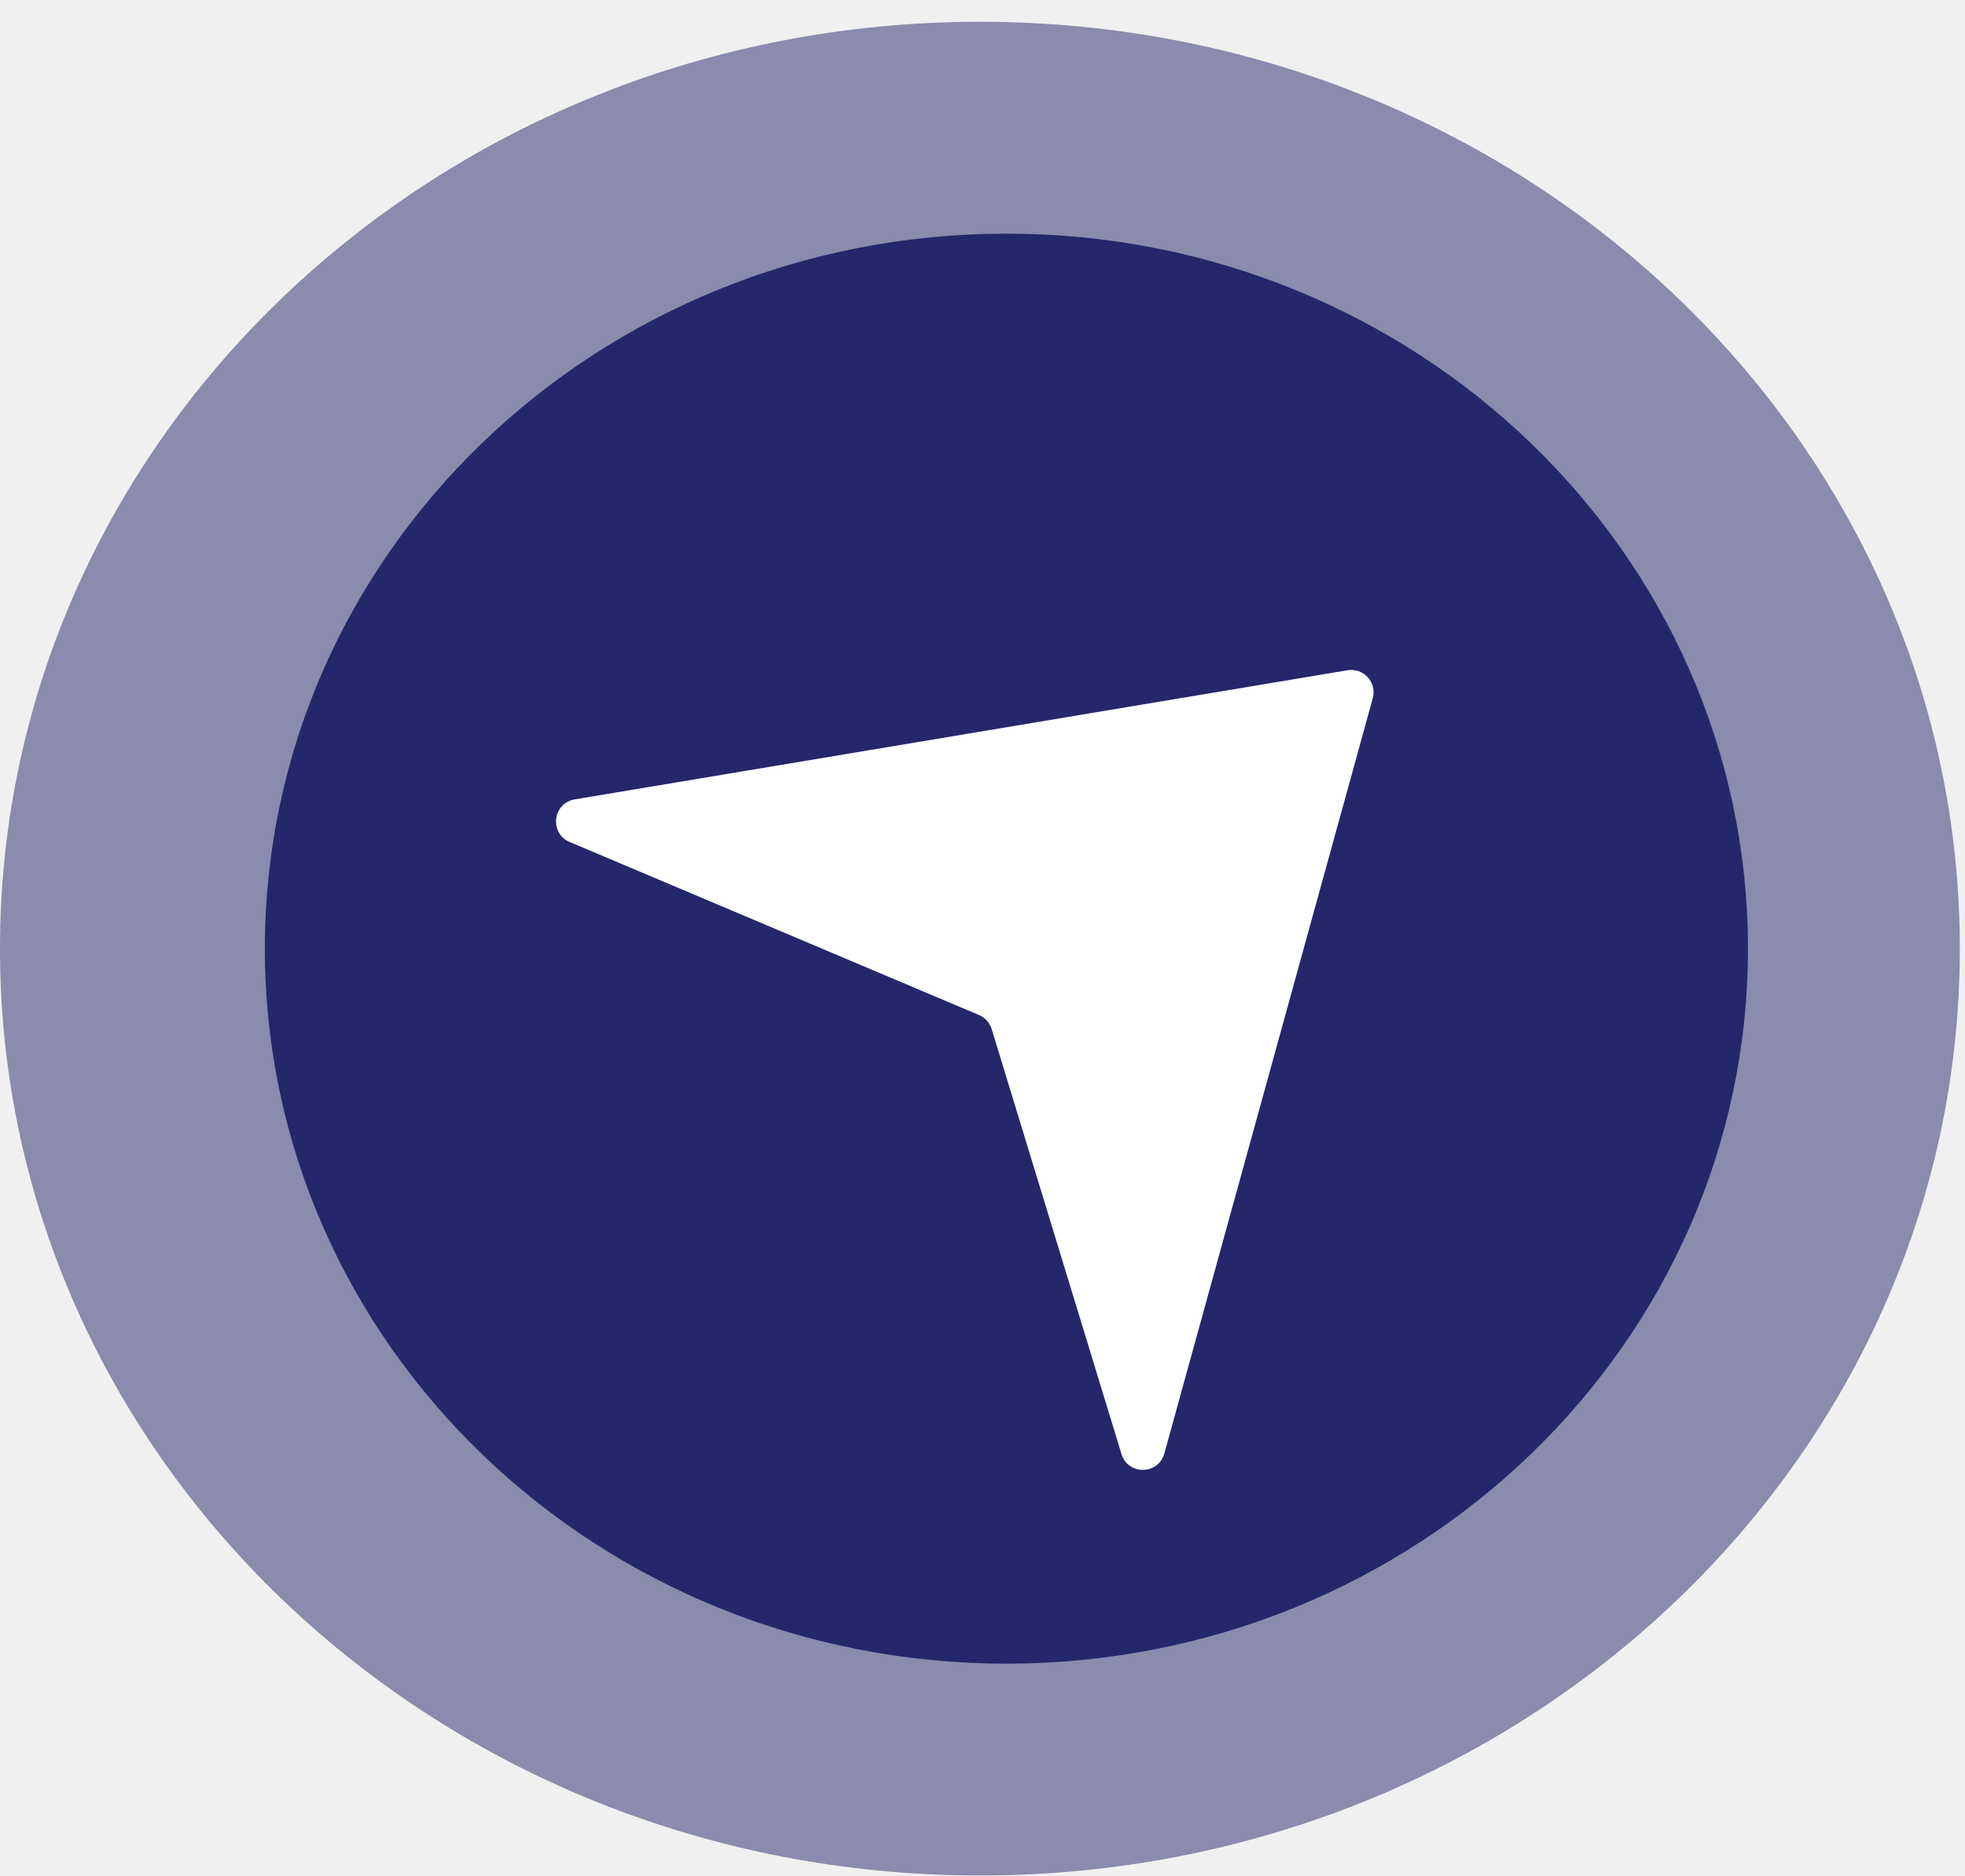
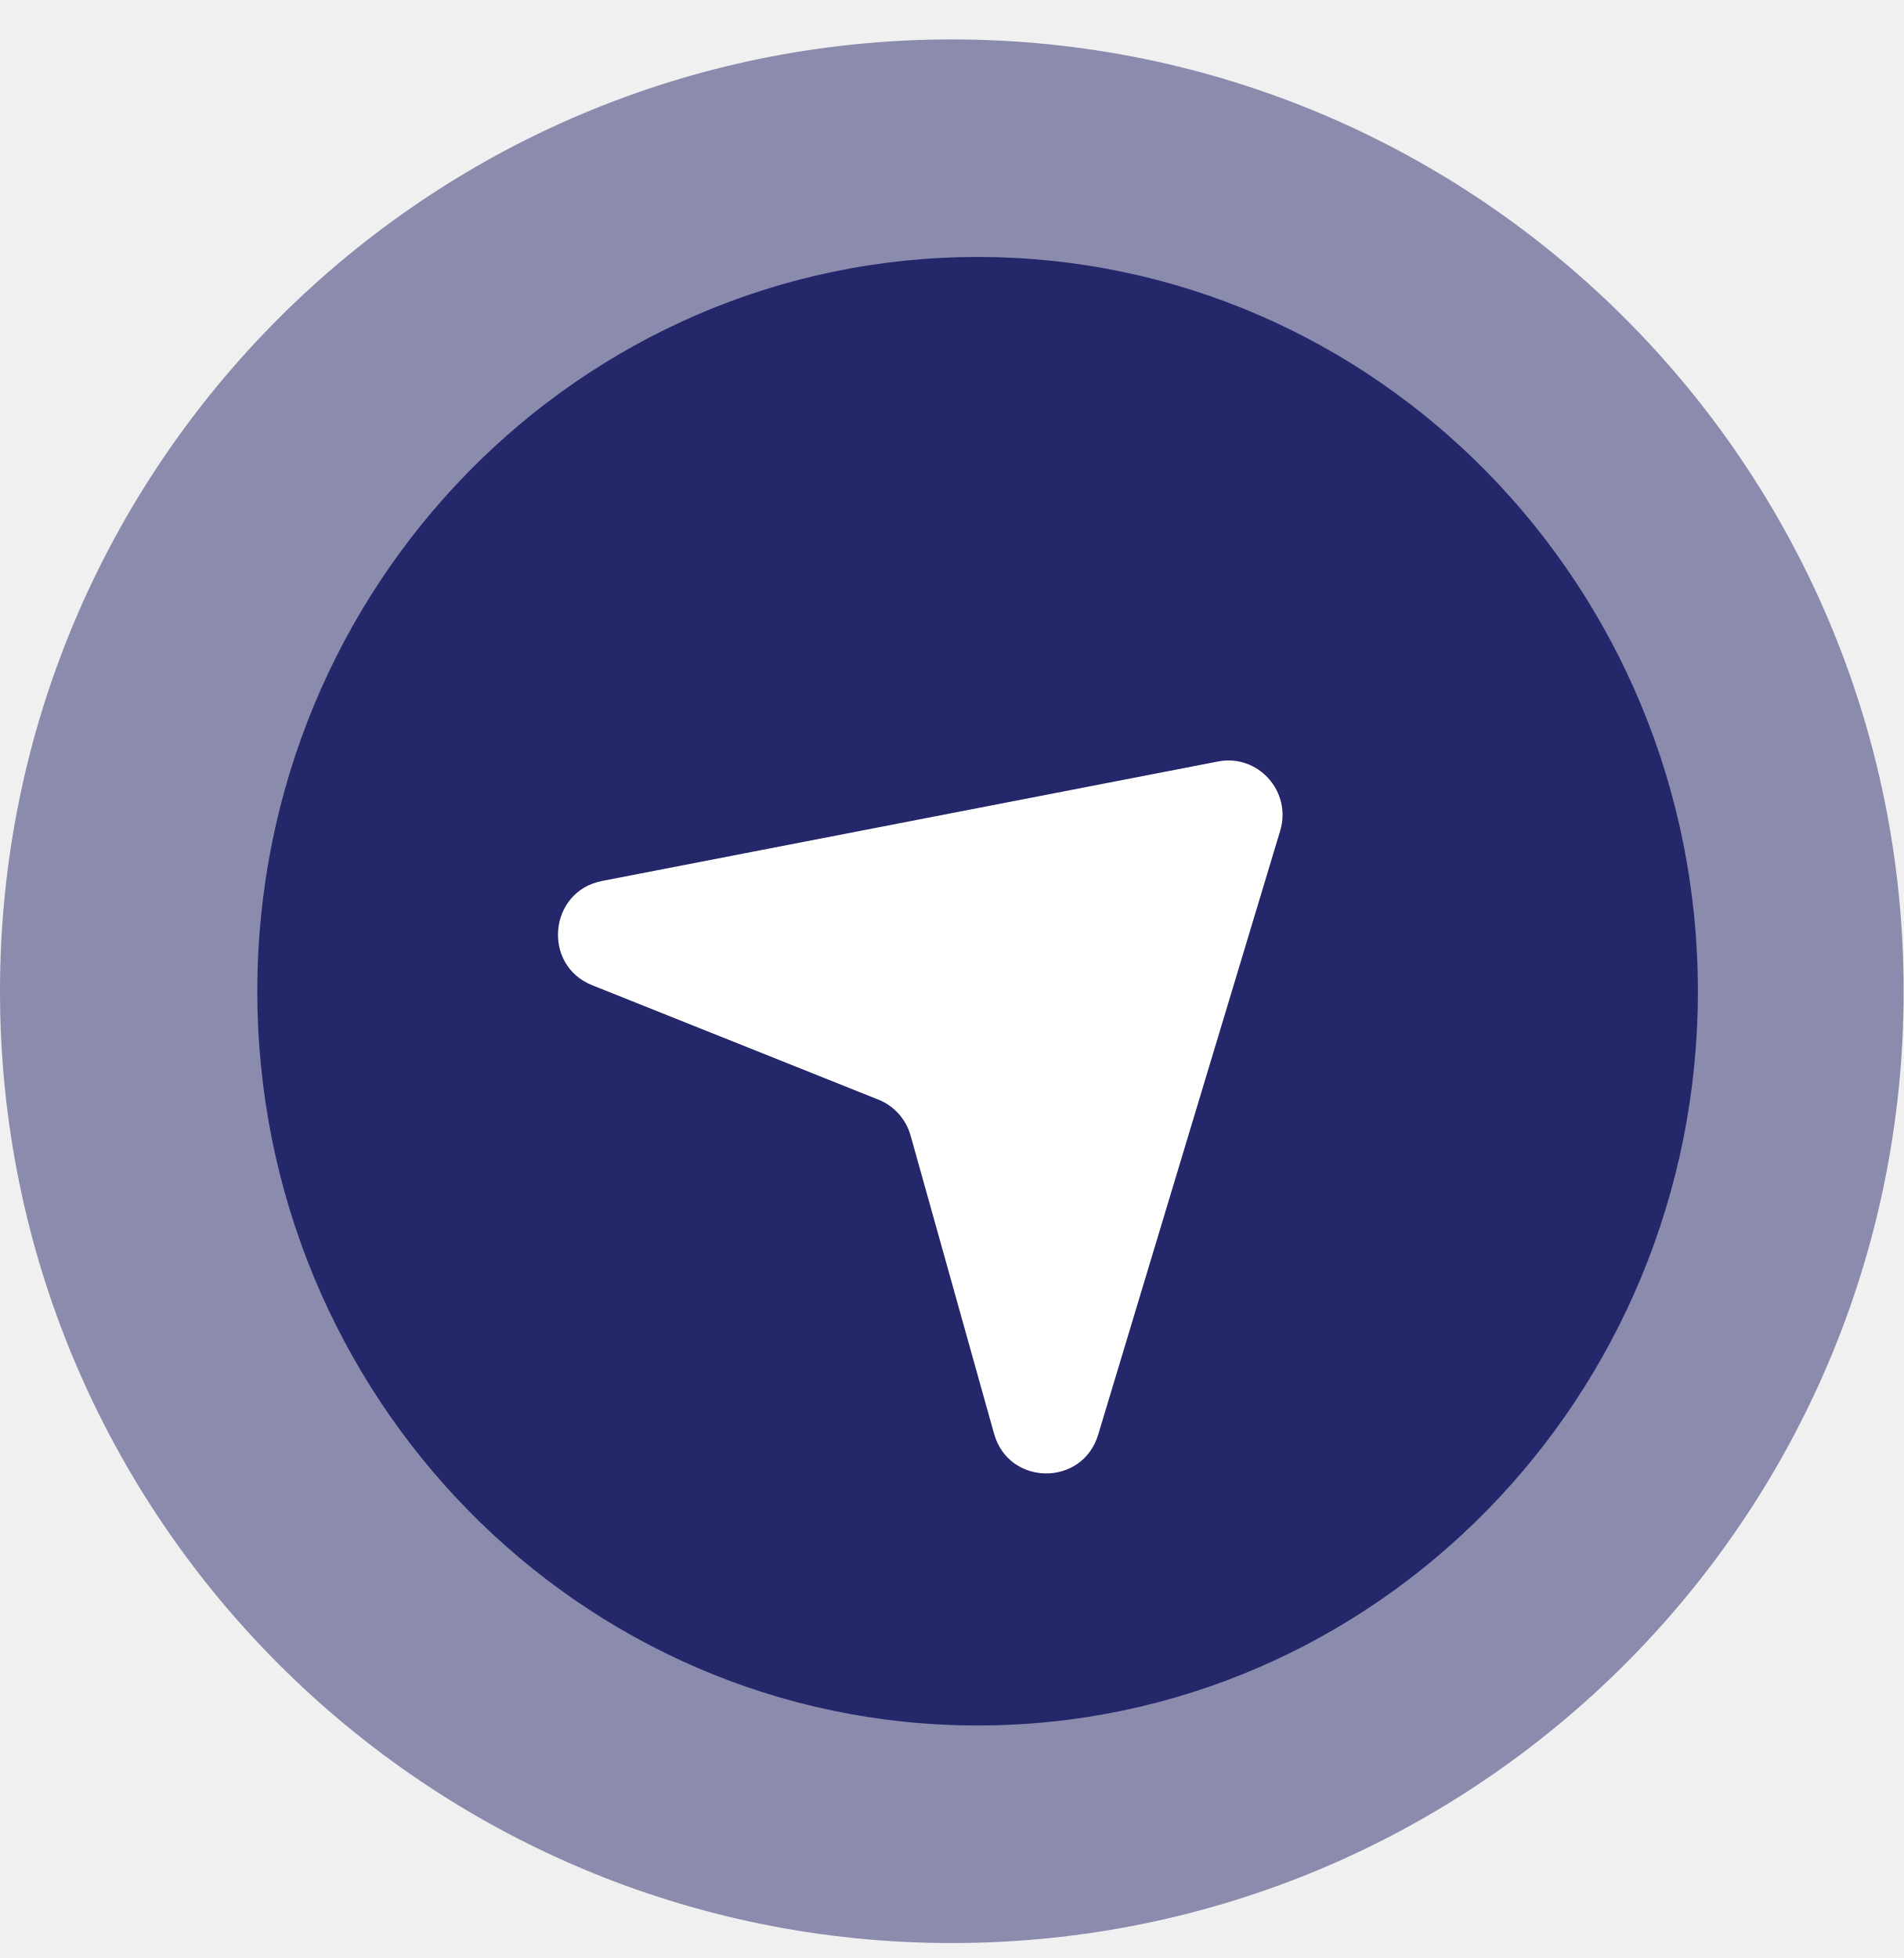
- <svg xmlns="http://www.w3.org/2000/svg" width="88" height="84" fill="none">
-   <ellipse cx="43.884" cy="42.488" fill="#25276B" fill-opacity=".5" rx="43.884" ry="41.512" />
-   <ellipse cx="45.071" cy="42.488" fill="#25276B" rx="33.209" ry="32.023" />
-   <path fill="#fff" d="M60.348 30.02a1 1 0 0 1 1.13 1.252l-9.334 33.826c-.267.965-1.628.983-1.92.026L44.411 46.09a1 1 0 0 0-.567-.629l-18.331-7.75c-.922-.39-.763-1.743.224-1.908l34.61-5.784Z" />
+ <svg xmlns="http://www.w3.org/2000/svg" width="35" height="36" viewBox="0 0 35 36" fill="none">
+   <circle cx="17.5" cy="18.225" r="17.5" fill="#25276B" fill-opacity="0.5" />
+   <ellipse cx="17.974" cy="18.225" rx="13.243" ry="13.5" fill="#25276B" />
+   <path transform="rotate(45, 18.5, 18.5)" d="M18.072 12.565C18.492 11.943 19.425 11.994 19.782 12.659L25.266 22.875C25.74 23.758 24.773 24.707 23.9 24.216L18.939 21.425C18.666 21.272 18.34 21.254 18.054 21.376L12.845 23.61C11.928 24.003 11.059 22.954 11.617 22.127L18.072 12.565Z" fill="white" />
</svg>
